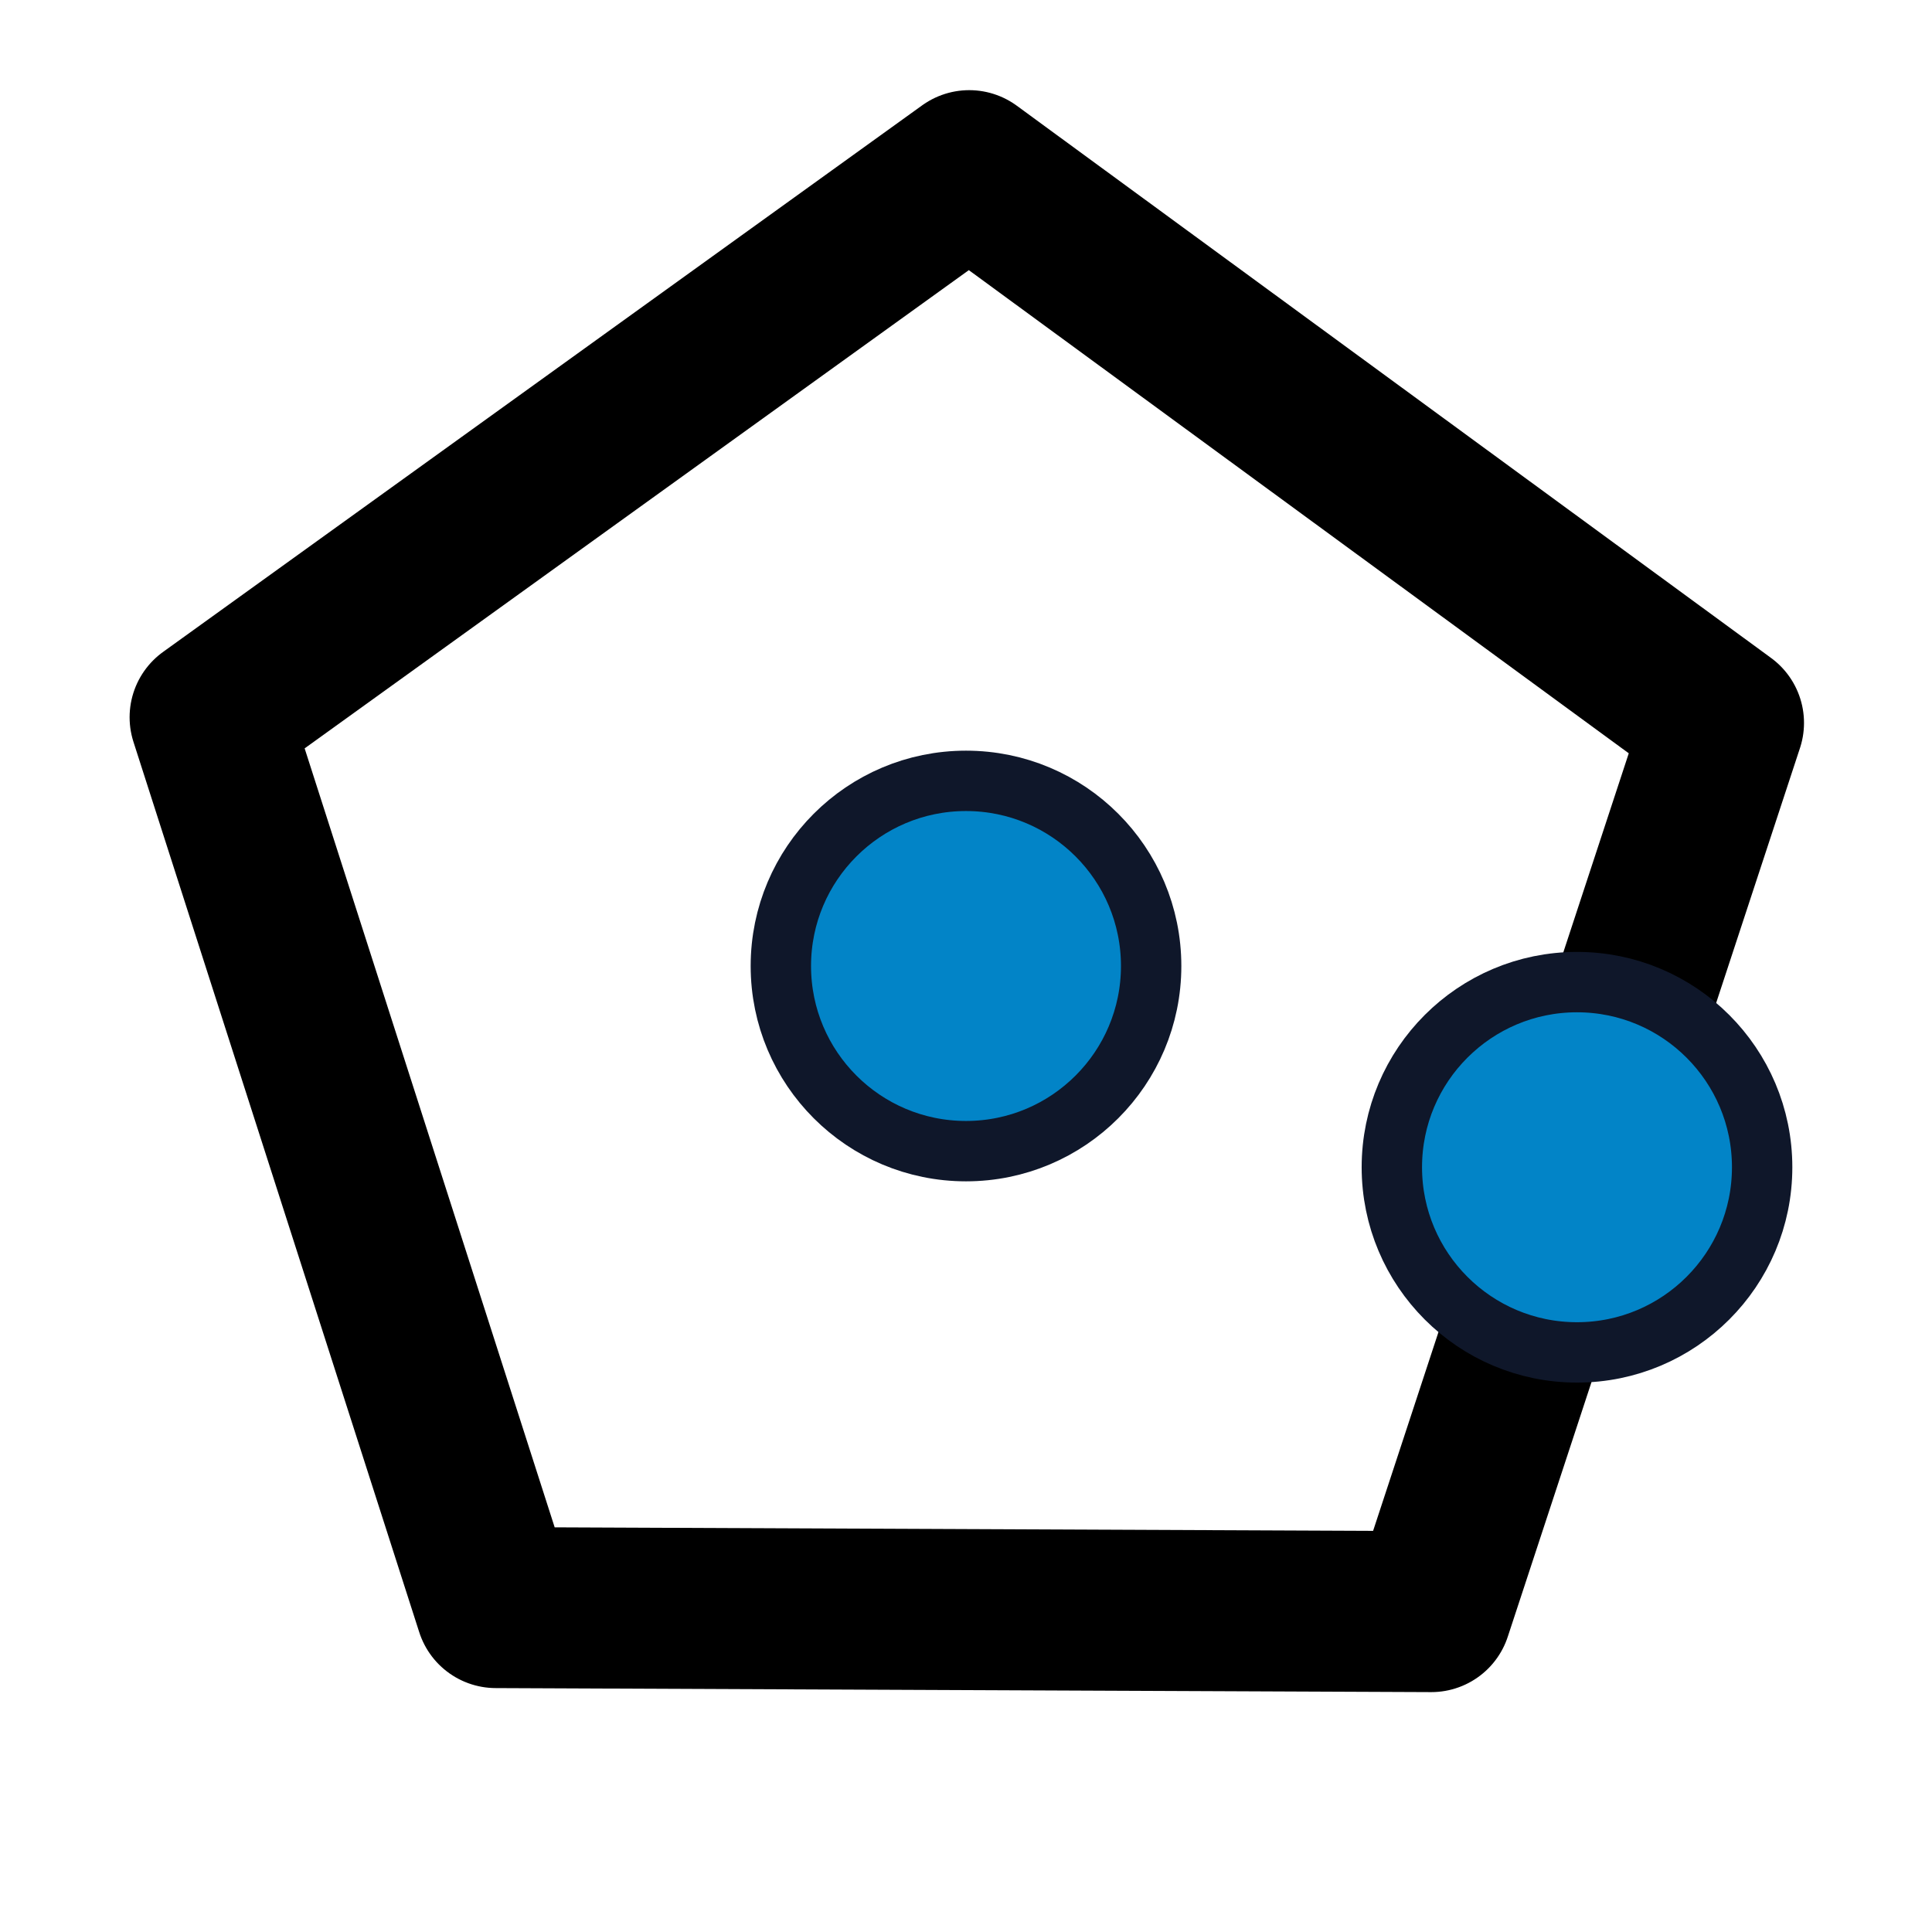
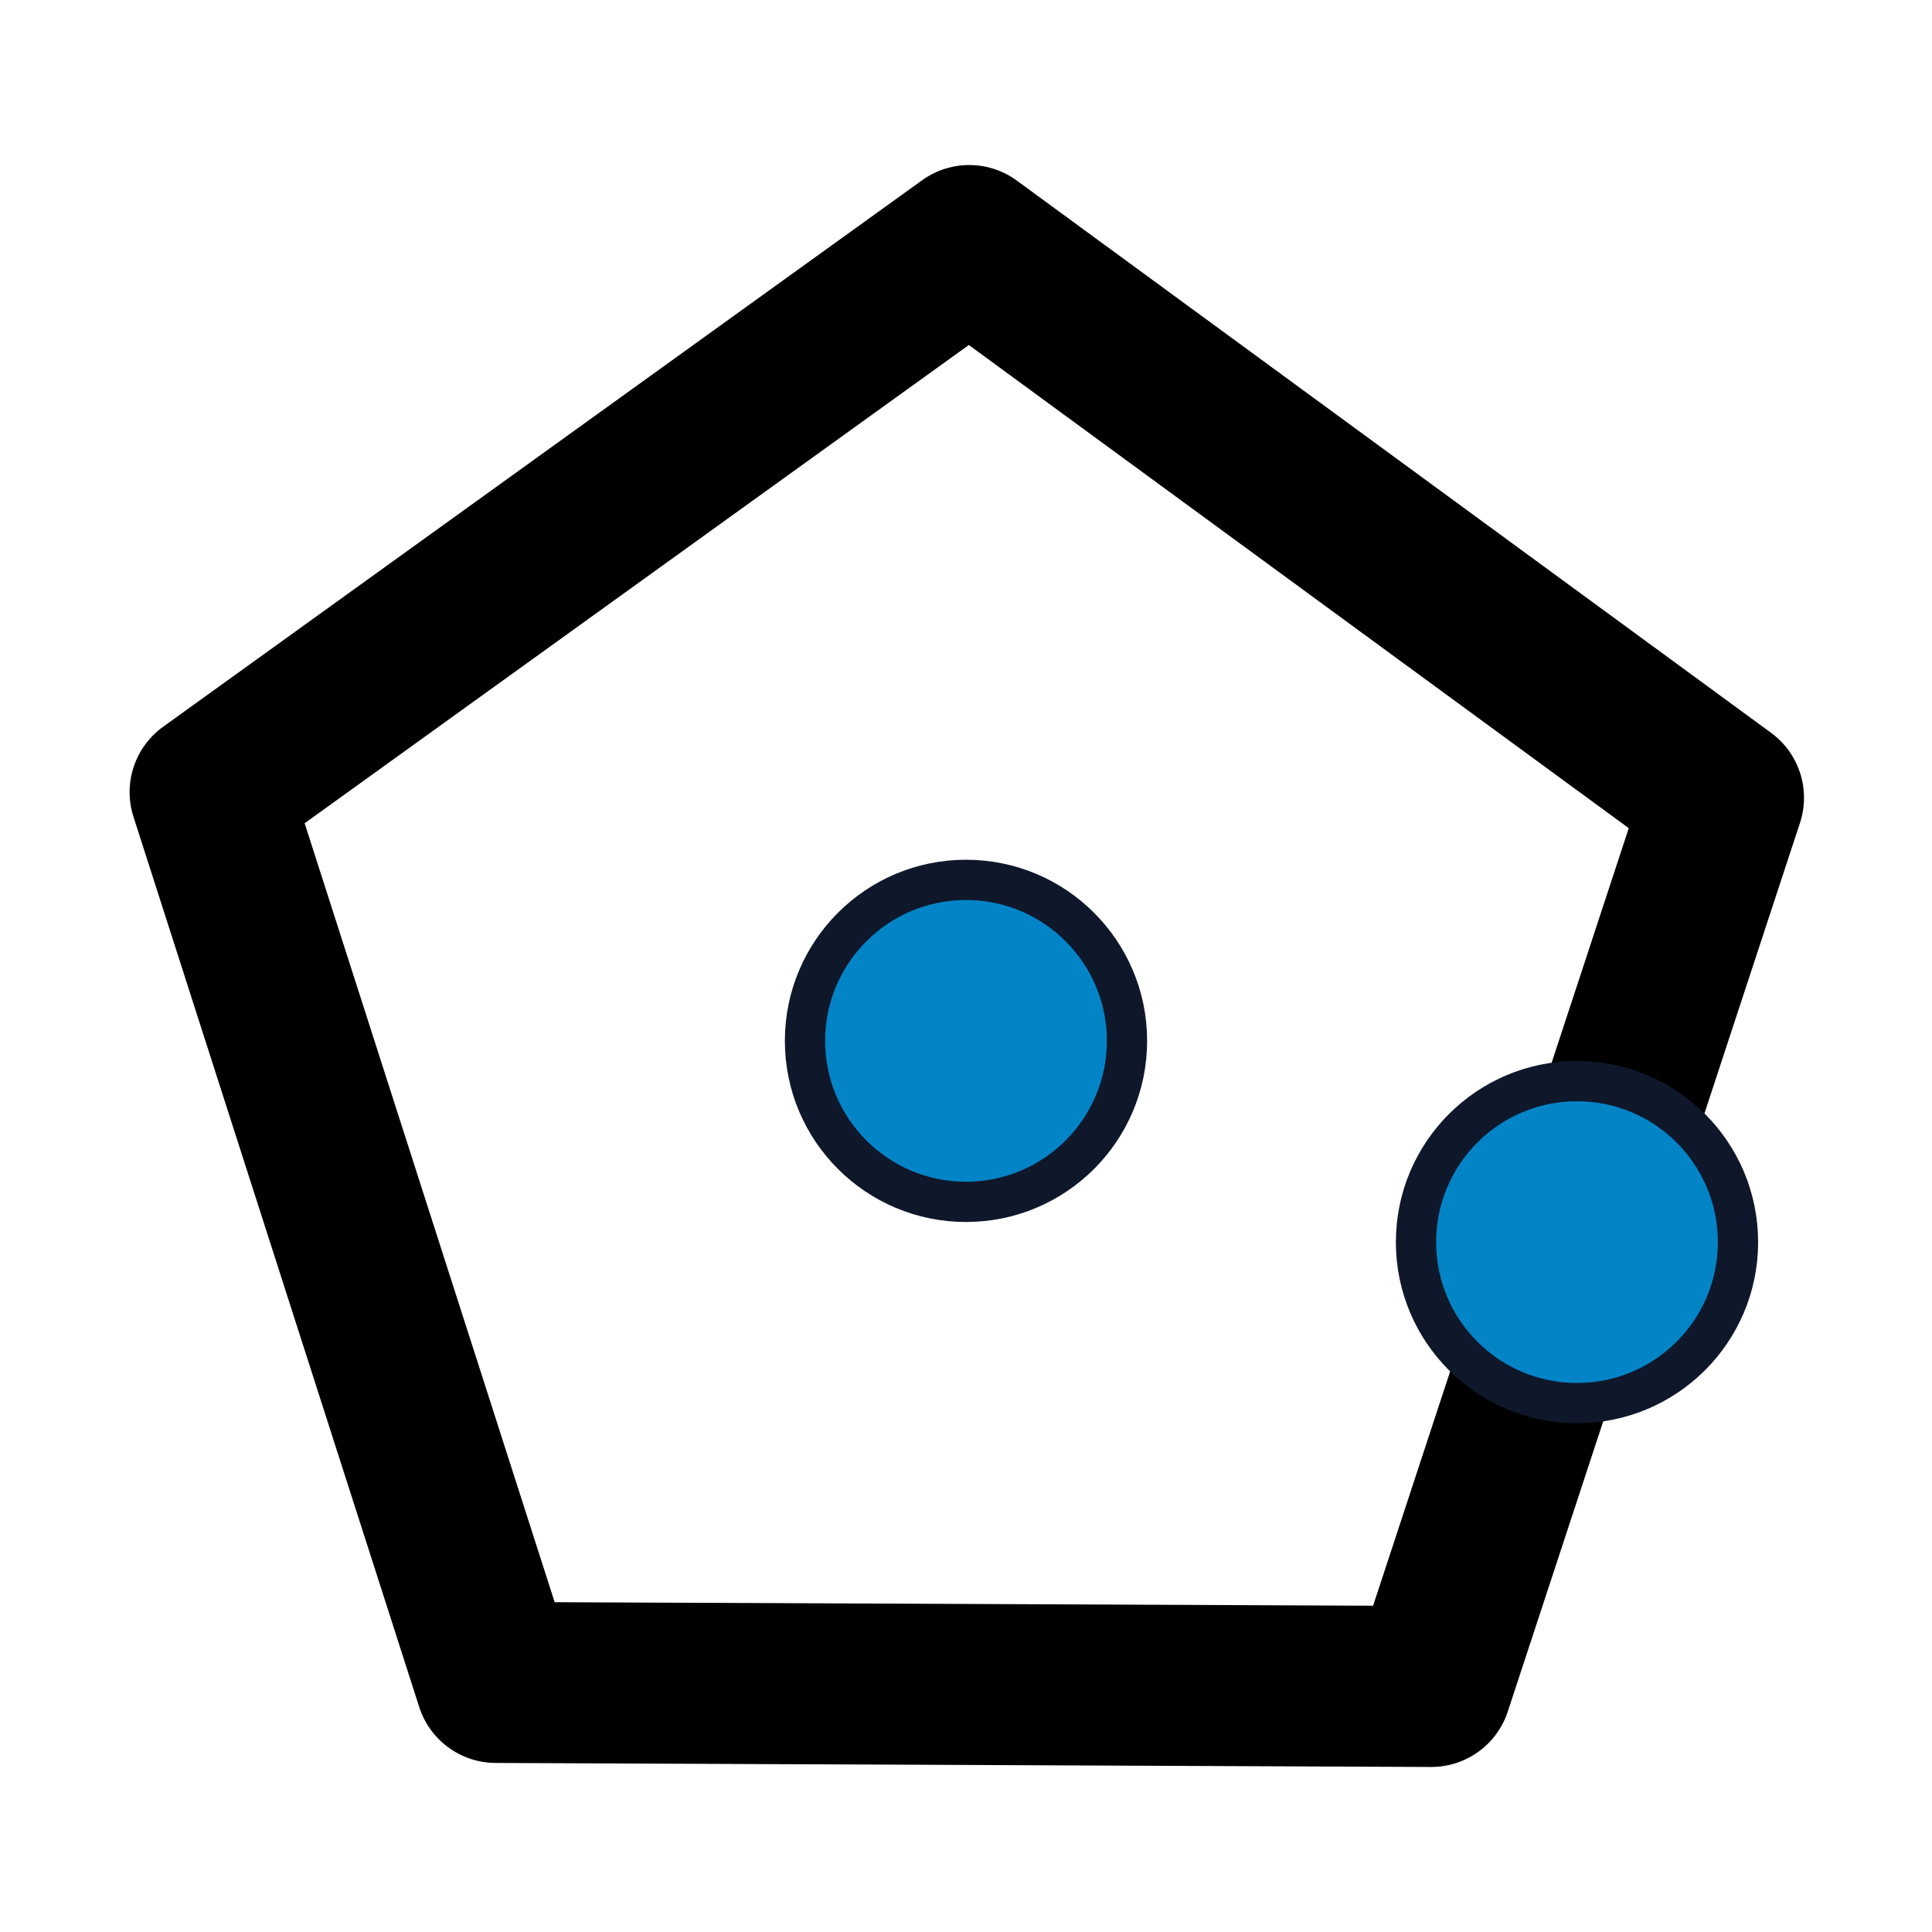
- <svg xmlns="http://www.w3.org/2000/svg" width="24px" height="24px" viewBox="0 0 24 24" fill="none">
-   <polygon points="6.16,19.97 17.78,20.02 21.41,8.98 12.04,2.12 2.61,8.91" stroke="currentColor" stroke-width="2" stroke-linejoin="round" />
-   <circle cx="12" cy="12" r="2.3" fill="#0284c7" stroke="#0f172a" stroke-width="0.75" />
-   <circle cx="19.59" cy="14.50" r="2.3" fill="#0284c7" stroke="#0f172a" stroke-width="0.75" />
+ <svg xmlns="http://www.w3.org/2000/svg" width="24px" height="24px" viewBox="0 0 24 24" fill="none" version="1.1" id="svg2">
+   <polygon points="12.04,2.12 2.61,8.91 6.16,19.97 17.78,20.02 21.41,8.98 " stroke="currentColor" stroke-width="2" stroke-linejoin="round" id="polygon1" transform="translate(0,0.9299884)" />
+   <circle cx="12" cy="12.93" r="2" fill="#0284c7" stroke="#0f172a" stroke-width="0.5" id="circle1" />
+   <circle cx="19.59" cy="15.43" r="2" fill="#0284c7" stroke="#0f172a" stroke-width="0.5" id="circle2" />
</svg>
